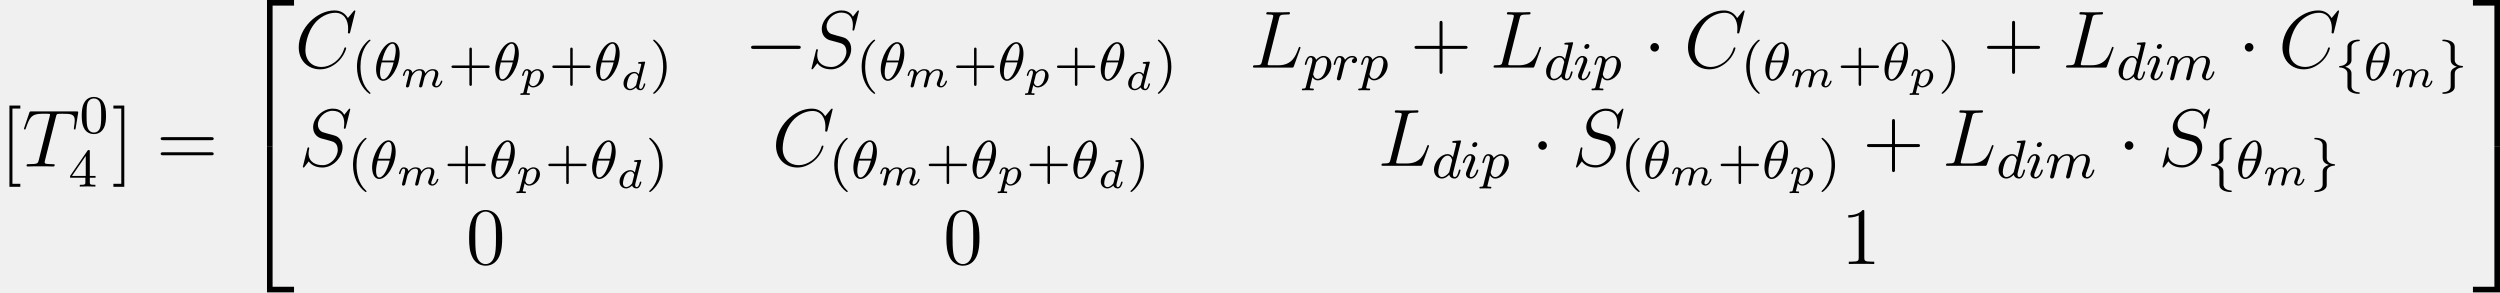
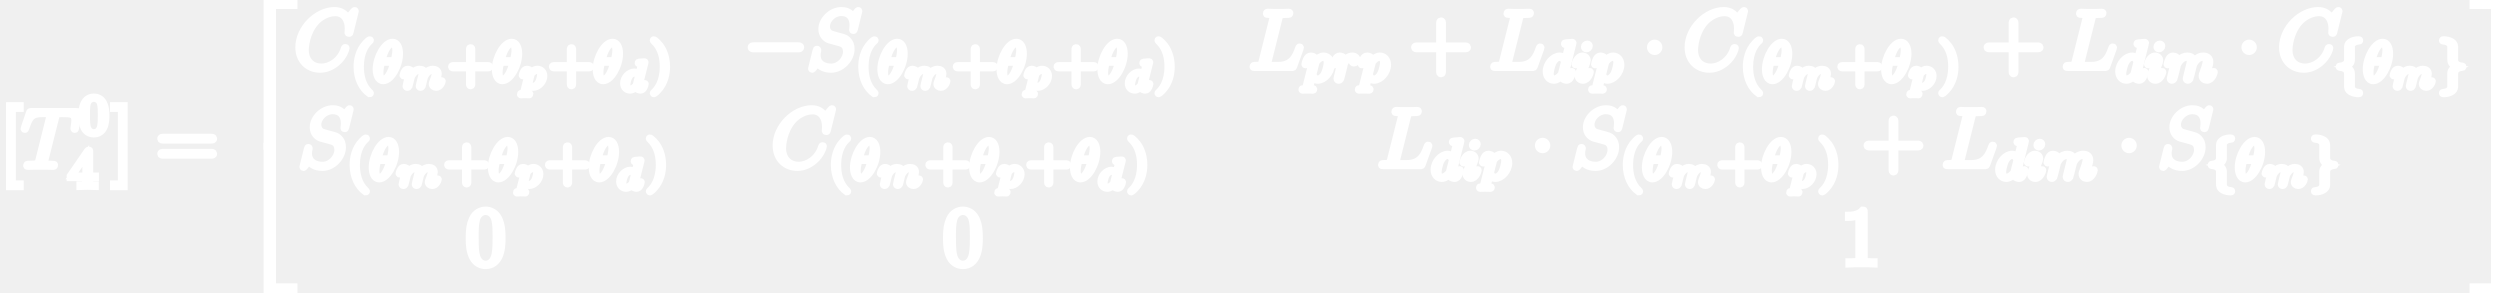
<svg xmlns="http://www.w3.org/2000/svg" xmlns:xlink="http://www.w3.org/1999/xlink" height="64.522pt" version="1.1" viewBox="70.831 118.299 551.732 64.522" width="551.732pt">
+   <style>path,use{fill:white !important;stroke:white !important;}</style>
  <defs>
    <path d="M7.878 -2.75C8.082 -2.75 8.297 -2.75 8.297 -2.989S8.082 -3.228 7.878 -3.228H1.411C1.207 -3.228 0.992 -3.228 0.992 -2.989S1.207 -2.75 1.411 -2.75H7.878Z" id="g2-0" />
    <path d="M2.295 -2.989C2.295 -3.335 2.008 -3.622 1.662 -3.622S1.028 -3.335 1.028 -2.989S1.315 -2.355 1.662 -2.355S2.295 -2.642 2.295 -2.989Z" id="g2-1" />
    <path d="M3.897 21.041H4.722V0.359H7.878V-0.466H3.897V21.041Z" id="g0-50" />
    <path d="M3.24 21.041H4.065V-0.466H0.084V0.359H3.24V21.041Z" id="g0-51" />
    <path d="M3.897 21.029H7.878V20.204H4.722V-0.478H3.897V21.029Z" id="g0-52" />
    <path d="M3.24 20.204H0.084V21.029H4.065V-0.478H3.24V20.204Z" id="g0-53" />
    <path d="M3.616 -3.969C3.622 -3.993 3.634 -4.029 3.634 -4.059C3.634 -4.154 3.515 -4.148 3.443 -4.142L2.774 -4.089C2.672 -4.083 2.594 -4.077 2.594 -3.939C2.594 -3.844 2.672 -3.844 2.762 -3.844C2.941 -3.844 2.983 -3.832 3.061 -3.802C3.055 -3.712 3.055 -3.7 3.037 -3.622C2.911 -3.108 2.815 -2.708 2.696 -2.277C2.612 -2.415 2.409 -2.636 2.038 -2.636C1.273 -2.636 0.448 -1.835 0.448 -0.956C0.448 -0.311 0.903 0.06 1.411 0.06C1.811 0.06 2.152 -0.215 2.301 -0.365C2.415 0.012 2.815 0.06 2.947 0.06C3.162 0.06 3.318 -0.06 3.431 -0.245C3.581 -0.484 3.664 -0.831 3.664 -0.861C3.664 -0.873 3.658 -0.944 3.551 -0.944C3.461 -0.944 3.449 -0.903 3.425 -0.807C3.33 -0.442 3.204 -0.137 2.971 -0.137C2.768 -0.137 2.75 -0.353 2.75 -0.442C2.75 -0.52 2.75 -0.538 2.78 -0.646L3.616 -3.969ZM2.325 -0.783C2.295 -0.675 2.295 -0.664 2.212 -0.574C1.883 -0.203 1.578 -0.137 1.429 -0.137C1.19 -0.137 0.956 -0.299 0.956 -0.723C0.956 -0.968 1.082 -1.554 1.273 -1.895C1.453 -2.218 1.757 -2.439 2.044 -2.439C2.493 -2.439 2.606 -1.967 2.606 -1.925L2.588 -1.841L2.325 -0.783Z" id="g3-100" />
    <path d="M2.827 -0.514C2.798 -0.389 2.744 -0.179 2.744 -0.137C2.744 -0.006 2.845 0.06 2.953 0.06S3.162 -0.012 3.21 -0.102C3.222 -0.137 3.276 -0.347 3.306 -0.466L3.437 -1.004C3.479 -1.16 3.503 -1.267 3.539 -1.405C3.593 -1.608 3.802 -1.925 4.023 -2.146C4.142 -2.26 4.399 -2.439 4.722 -2.439C5.105 -2.439 5.105 -2.134 5.105 -2.02C5.105 -1.668 4.848 -1.028 4.74 -0.759C4.704 -0.658 4.663 -0.562 4.663 -0.46C4.663 -0.155 4.937 0.06 5.266 0.06C5.87 0.06 6.169 -0.729 6.169 -0.861C6.169 -0.873 6.163 -0.944 6.055 -0.944C5.972 -0.944 5.966 -0.915 5.93 -0.801C5.822 -0.454 5.565 -0.137 5.29 -0.137C5.206 -0.137 5.123 -0.173 5.123 -0.353C5.123 -0.472 5.165 -0.58 5.218 -0.705C5.284 -0.873 5.577 -1.596 5.577 -1.943C5.577 -2.433 5.206 -2.636 4.752 -2.636C4.423 -2.636 4.029 -2.517 3.64 -2.008C3.604 -2.451 3.252 -2.636 2.815 -2.636C2.517 -2.636 2.134 -2.54 1.751 -2.068C1.722 -2.523 1.303 -2.636 1.076 -2.636S0.693 -2.499 0.586 -2.307C0.43 -2.056 0.365 -1.739 0.365 -1.722C0.365 -1.656 0.418 -1.632 0.472 -1.632C0.568 -1.632 0.574 -1.674 0.604 -1.769C0.723 -2.242 0.867 -2.439 1.058 -2.439C1.261 -2.439 1.273 -2.23 1.273 -2.134S1.213 -1.799 1.172 -1.632C1.13 -1.47 1.07 -1.225 1.04 -1.094C0.998 -0.944 0.962 -0.789 0.921 -0.64C0.879 -0.472 0.807 -0.173 0.807 -0.137C0.807 -0.006 0.909 0.06 1.016 0.06S1.225 -0.012 1.273 -0.102C1.285 -0.137 1.339 -0.347 1.369 -0.466L1.5 -1.004C1.542 -1.16 1.566 -1.267 1.602 -1.405C1.656 -1.608 1.865 -1.925 2.086 -2.146C2.206 -2.26 2.463 -2.439 2.786 -2.439C3.168 -2.439 3.168 -2.134 3.168 -2.02C3.168 -1.877 3.108 -1.638 3.061 -1.447L2.827 -0.514Z" id="g3-109" />
    <path d="M0.58 0.723C0.538 0.879 0.532 0.921 0.275 0.921C0.197 0.921 0.161 0.921 0.137 0.956C0.126 0.98 0.102 1.058 0.102 1.076C0.108 1.094 0.114 1.16 0.197 1.16C0.365 1.16 0.562 1.136 0.735 1.136C0.843 1.136 0.956 1.142 1.064 1.142C1.166 1.142 1.285 1.16 1.387 1.16C1.423 1.16 1.465 1.16 1.488 1.118C1.5 1.1 1.524 1.028 1.524 1.004C1.506 0.921 1.447 0.921 1.345 0.921C1.201 0.921 1.046 0.921 1.046 0.849C1.046 0.819 1.088 0.664 1.112 0.574L1.327 -0.299C1.47 -0.084 1.692 0.06 1.985 0.06C2.774 0.06 3.581 -0.765 3.581 -1.62C3.581 -2.242 3.144 -2.636 2.618 -2.636C2.134 -2.636 1.757 -2.248 1.728 -2.212C1.62 -2.564 1.249 -2.636 1.076 -2.636C0.801 -2.636 0.658 -2.439 0.58 -2.307C0.436 -2.056 0.365 -1.745 0.365 -1.722C0.365 -1.656 0.418 -1.632 0.472 -1.632C0.568 -1.632 0.574 -1.674 0.604 -1.769C0.729 -2.265 0.873 -2.439 1.058 -2.439C1.273 -2.439 1.273 -2.194 1.273 -2.134C1.273 -2.032 1.267 -2.014 1.255 -1.961L0.58 0.723ZM1.704 -1.799C1.734 -1.901 1.734 -1.913 1.841 -2.032C2.032 -2.248 2.319 -2.439 2.6 -2.439C2.887 -2.439 3.072 -2.218 3.072 -1.853C3.072 -1.65 2.953 -0.986 2.72 -0.622C2.517 -0.311 2.236 -0.137 1.985 -0.137C1.536 -0.137 1.417 -0.604 1.417 -0.652C1.417 -0.681 1.429 -0.717 1.435 -0.741L1.704 -1.799Z" id="g3-112" />
    <path d="M2.415 -4.83C2.415 -5.029 2.415 -5.236 2.694 -5.483C2.75 -5.523 2.981 -5.723 3.475 -5.754C3.571 -5.762 3.634 -5.762 3.634 -5.866C3.634 -5.978 3.555 -5.978 3.443 -5.978C2.582 -5.978 1.825 -5.579 1.817 -4.973V-2.941C1.801 -2.527 1.403 -2.144 0.749 -2.104C0.654 -2.096 0.59 -2.096 0.59 -1.993S0.662 -1.889 0.725 -1.881C1.482 -1.833 1.737 -1.427 1.793 -1.203C1.817 -1.108 1.817 -1.092 1.817 -0.797V0.829C1.817 1.084 1.817 1.435 2.327 1.73C2.67 1.929 3.164 1.993 3.443 1.993C3.555 1.993 3.634 1.993 3.634 1.881C3.634 1.777 3.563 1.777 3.499 1.769C2.758 1.722 2.495 1.347 2.439 1.1C2.415 1.02 2.415 1.004 2.415 0.725V-0.948C2.415 -1.164 2.415 -1.714 1.49 -1.993C2.088 -2.176 2.311 -2.463 2.391 -2.758C2.415 -2.853 2.415 -2.909 2.415 -3.156V-4.83Z" id="g1-102" />
    <path d="M2.415 -4.814C2.415 -5.045 2.415 -5.38 1.993 -5.667C1.658 -5.89 1.132 -5.978 0.781 -5.978C0.677 -5.978 0.59 -5.978 0.59 -5.866C0.59 -5.762 0.662 -5.762 0.725 -5.754C1.459 -5.707 1.737 -5.356 1.801 -5.061C1.817 -4.981 1.817 -4.926 1.817 -4.814V-3.14C1.817 -2.79 1.817 -2.271 2.742 -1.993C2.295 -1.857 1.953 -1.634 1.841 -1.227C1.817 -1.132 1.817 -1.076 1.817 -0.829V0.606C1.817 1.14 1.817 1.211 1.554 1.482C1.53 1.498 1.307 1.73 0.749 1.769C0.646 1.777 0.59 1.777 0.59 1.881C0.59 1.993 0.677 1.993 0.781 1.993C1.642 1.993 2.407 1.602 2.415 0.988V-0.614C2.415 -1.156 2.415 -1.339 2.654 -1.562C2.917 -1.793 3.204 -1.857 3.475 -1.881C3.579 -1.889 3.634 -1.889 3.634 -1.993S3.563 -2.096 3.499 -2.104C2.614 -2.16 2.415 -2.702 2.415 -2.941V-4.814Z" id="g1-103" />
    <path d="M3.818 -3.913C3.818 -4.91 3.435 -5.611 2.774 -5.611C1.586 -5.611 0.351 -3.395 0.351 -1.618C0.351 -0.853 0.614 0.08 1.403 0.08C2.566 0.08 3.818 -2.08 3.818 -3.913ZM1.243 -2.901C1.618 -4.511 2.271 -5.388 2.766 -5.388C3.244 -5.388 3.244 -4.535 3.244 -4.384C3.244 -3.937 3.1 -3.292 3.005 -2.901H1.243ZM2.933 -2.63C2.558 -1.028 1.905 -0.143 1.411 -0.143C0.98 -0.143 0.933 -0.781 0.933 -1.148C0.933 -1.65 1.084 -2.295 1.172 -2.63H2.933Z" id="g4-18" />
    <path d="M4.288 -5.292C4.296 -5.308 4.32 -5.412 4.32 -5.42C4.32 -5.46 4.288 -5.531 4.192 -5.531C4.16 -5.531 3.913 -5.507 3.73 -5.491L3.284 -5.46C3.108 -5.444 3.029 -5.436 3.029 -5.292C3.029 -5.181 3.14 -5.181 3.236 -5.181C3.618 -5.181 3.618 -5.133 3.618 -5.061C3.618 -5.013 3.555 -4.75 3.515 -4.591L3.124 -3.037C3.053 -3.172 2.821 -3.515 2.335 -3.515C1.387 -3.515 0.343 -2.407 0.343 -1.227C0.343 -0.399 0.877 0.08 1.49 0.08C2.001 0.08 2.439 -0.327 2.582 -0.486C2.726 0.064 3.268 0.08 3.363 0.08C3.73 0.08 3.913 -0.223 3.977 -0.359C4.136 -0.646 4.248 -1.108 4.248 -1.14C4.248 -1.188 4.216 -1.243 4.121 -1.243S4.009 -1.196 3.961 -0.996C3.85 -0.558 3.698 -0.143 3.387 -0.143C3.204 -0.143 3.132 -0.295 3.132 -0.518C3.132 -0.669 3.156 -0.757 3.18 -0.861L4.288 -5.292ZM2.582 -0.861C2.184 -0.311 1.769 -0.143 1.514 -0.143C1.148 -0.143 0.964 -0.478 0.964 -0.893C0.964 -1.267 1.18 -2.12 1.355 -2.471C1.586 -2.957 1.977 -3.292 2.343 -3.292C2.861 -3.292 3.013 -2.71 3.013 -2.614C3.013 -2.582 2.813 -1.801 2.766 -1.594C2.662 -1.219 2.662 -1.203 2.582 -0.861Z" id="g4-100" />
    <path d="M2.375 -4.973C2.375 -5.149 2.248 -5.276 2.064 -5.276C1.857 -5.276 1.626 -5.085 1.626 -4.846C1.626 -4.67 1.753 -4.543 1.937 -4.543C2.144 -4.543 2.375 -4.734 2.375 -4.973ZM1.211 -2.048L0.781 -0.948C0.741 -0.829 0.701 -0.733 0.701 -0.598C0.701 -0.207 1.004 0.08 1.427 0.08C2.2 0.08 2.527 -1.036 2.527 -1.14C2.527 -1.219 2.463 -1.243 2.407 -1.243C2.311 -1.243 2.295 -1.188 2.271 -1.108C2.088 -0.47 1.761 -0.143 1.443 -0.143C1.347 -0.143 1.251 -0.183 1.251 -0.399C1.251 -0.59 1.307 -0.733 1.411 -0.98C1.49 -1.196 1.57 -1.411 1.658 -1.626L1.905 -2.271C1.977 -2.455 2.072 -2.702 2.072 -2.837C2.072 -3.236 1.753 -3.515 1.347 -3.515C0.574 -3.515 0.239 -2.399 0.239 -2.295C0.239 -2.224 0.295 -2.192 0.359 -2.192C0.462 -2.192 0.47 -2.24 0.494 -2.319C0.717 -3.076 1.084 -3.292 1.323 -3.292C1.435 -3.292 1.514 -3.252 1.514 -3.029C1.514 -2.949 1.506 -2.837 1.427 -2.598L1.211 -2.048Z" id="g4-105" />
    <path d="M1.594 -1.307C1.618 -1.427 1.698 -1.73 1.722 -1.849C1.745 -1.929 1.793 -2.12 1.809 -2.2C1.825 -2.24 2.088 -2.758 2.439 -3.021C2.71 -3.228 2.973 -3.292 3.196 -3.292C3.491 -3.292 3.65 -3.116 3.65 -2.75C3.65 -2.558 3.602 -2.375 3.515 -2.016C3.459 -1.809 3.324 -1.275 3.276 -1.06L3.156 -0.582C3.116 -0.446 3.061 -0.207 3.061 -0.167C3.061 0.016 3.212 0.08 3.316 0.08C3.459 0.08 3.579 -0.016 3.634 -0.112C3.658 -0.159 3.722 -0.43 3.762 -0.598L3.945 -1.307C3.969 -1.427 4.049 -1.73 4.073 -1.849C4.184 -2.279 4.184 -2.287 4.368 -2.55C4.631 -2.941 5.005 -3.292 5.539 -3.292C5.826 -3.292 5.994 -3.124 5.994 -2.75C5.994 -2.311 5.659 -1.395 5.507 -1.012C5.428 -0.805 5.404 -0.749 5.404 -0.598C5.404 -0.143 5.778 0.08 6.121 0.08C6.902 0.08 7.229 -1.036 7.229 -1.14C7.229 -1.219 7.165 -1.243 7.109 -1.243C7.014 -1.243 6.998 -1.188 6.974 -1.108C6.783 -0.446 6.448 -0.143 6.145 -0.143C6.017 -0.143 5.954 -0.223 5.954 -0.406S6.017 -0.765 6.097 -0.964C6.217 -1.267 6.567 -2.184 6.567 -2.63C6.567 -3.228 6.153 -3.515 5.579 -3.515C5.029 -3.515 4.575 -3.228 4.216 -2.734C4.152 -3.371 3.642 -3.515 3.228 -3.515C2.861 -3.515 2.375 -3.387 1.937 -2.813C1.881 -3.292 1.498 -3.515 1.124 -3.515C0.845 -3.515 0.646 -3.347 0.51 -3.076C0.319 -2.702 0.239 -2.311 0.239 -2.295C0.239 -2.224 0.295 -2.192 0.359 -2.192C0.462 -2.192 0.47 -2.224 0.526 -2.431C0.622 -2.821 0.765 -3.292 1.1 -3.292C1.307 -3.292 1.355 -3.092 1.355 -2.917C1.355 -2.774 1.315 -2.622 1.251 -2.359C1.235 -2.295 1.116 -1.825 1.084 -1.714L0.789 -0.518C0.757 -0.399 0.709 -0.199 0.709 -0.167C0.709 0.016 0.861 0.08 0.964 0.08C1.108 0.08 1.227 -0.016 1.283 -0.112C1.307 -0.159 1.371 -0.43 1.411 -0.598L1.594 -1.307Z" id="g4-109" />
    <path d="M0.414 0.964C0.351 1.219 0.335 1.283 0.016 1.283C-0.096 1.283 -0.191 1.283 -0.191 1.435C-0.191 1.506 -0.12 1.546 -0.08 1.546C0 1.546 0.032 1.522 0.622 1.522C1.196 1.522 1.363 1.546 1.419 1.546C1.451 1.546 1.57 1.546 1.57 1.395C1.57 1.283 1.459 1.283 1.363 1.283C0.98 1.283 0.98 1.235 0.98 1.164C0.98 1.108 1.124 0.542 1.363 -0.391C1.466 -0.207 1.714 0.08 2.144 0.08C3.124 0.08 4.144 -1.052 4.144 -2.208C4.144 -2.997 3.634 -3.515 2.997 -3.515C2.519 -3.515 2.136 -3.188 1.905 -2.949C1.737 -3.515 1.203 -3.515 1.124 -3.515C0.837 -3.515 0.638 -3.332 0.51 -3.084C0.327 -2.726 0.239 -2.319 0.239 -2.295C0.239 -2.224 0.295 -2.192 0.359 -2.192C0.462 -2.192 0.47 -2.224 0.526 -2.431C0.63 -2.837 0.773 -3.292 1.1 -3.292C1.299 -3.292 1.355 -3.108 1.355 -2.917C1.355 -2.837 1.323 -2.646 1.307 -2.582L0.414 0.964ZM1.881 -2.455C1.921 -2.59 1.921 -2.606 2.04 -2.75C2.343 -3.108 2.686 -3.292 2.973 -3.292C3.371 -3.292 3.523 -2.901 3.523 -2.542C3.523 -2.248 3.347 -1.395 3.108 -0.925C2.901 -0.494 2.519 -0.143 2.144 -0.143C1.602 -0.143 1.474 -0.765 1.474 -0.821C1.474 -0.837 1.49 -0.925 1.498 -0.948L1.881 -2.455Z" id="g4-112" />
    <path d="M1.538 -1.1C1.626 -1.443 1.714 -1.785 1.793 -2.136C1.801 -2.152 1.857 -2.383 1.865 -2.423C1.889 -2.495 2.088 -2.821 2.295 -3.021C2.55 -3.252 2.821 -3.292 2.965 -3.292C3.053 -3.292 3.196 -3.284 3.308 -3.188C2.965 -3.116 2.917 -2.821 2.917 -2.75C2.917 -2.574 3.053 -2.455 3.228 -2.455C3.443 -2.455 3.682 -2.63 3.682 -2.949C3.682 -3.236 3.435 -3.515 2.981 -3.515C2.439 -3.515 2.072 -3.156 1.905 -2.941C1.745 -3.515 1.203 -3.515 1.124 -3.515C0.837 -3.515 0.638 -3.332 0.51 -3.084C0.327 -2.726 0.239 -2.319 0.239 -2.295C0.239 -2.224 0.295 -2.192 0.359 -2.192C0.462 -2.192 0.47 -2.224 0.526 -2.431C0.622 -2.821 0.765 -3.292 1.1 -3.292C1.307 -3.292 1.355 -3.092 1.355 -2.917C1.355 -2.774 1.315 -2.622 1.251 -2.359C1.235 -2.295 1.116 -1.825 1.084 -1.714L0.789 -0.518C0.757 -0.399 0.709 -0.199 0.709 -0.167C0.709 0.016 0.861 0.08 0.964 0.08C1.243 0.08 1.299 -0.143 1.363 -0.414L1.538 -1.1Z" id="g4-114" />
    <path d="M2.654 1.993C2.718 1.993 2.813 1.993 2.813 1.897C2.813 1.865 2.805 1.857 2.702 1.753C1.61 0.725 1.339 -0.757 1.339 -1.993C1.339 -4.288 2.287 -5.364 2.694 -5.731C2.805 -5.834 2.813 -5.842 2.813 -5.882S2.782 -5.978 2.702 -5.978C2.574 -5.978 2.176 -5.571 2.112 -5.499C1.044 -4.384 0.821 -2.949 0.821 -1.993C0.821 -0.207 1.57 1.227 2.654 1.993Z" id="g6-40" />
    <path d="M2.463 -1.993C2.463 -2.75 2.335 -3.658 1.841 -4.599C1.451 -5.332 0.725 -5.978 0.582 -5.978C0.502 -5.978 0.478 -5.922 0.478 -5.882C0.478 -5.85 0.478 -5.834 0.574 -5.738C1.69 -4.678 1.945 -3.22 1.945 -1.993C1.945 0.295 0.996 1.379 0.59 1.745C0.486 1.849 0.478 1.857 0.478 1.897S0.502 1.993 0.582 1.993C0.709 1.993 1.108 1.586 1.172 1.514C2.24 0.399 2.463 -1.036 2.463 -1.993Z" id="g6-41" />
    <path d="M3.475 -1.809H5.818C5.93 -1.809 6.105 -1.809 6.105 -1.993S5.93 -2.176 5.818 -2.176H3.475V-4.527C3.475 -4.639 3.475 -4.814 3.292 -4.814S3.108 -4.639 3.108 -4.527V-2.176H0.757C0.646 -2.176 0.47 -2.176 0.47 -1.993S0.646 -1.809 0.757 -1.809H3.108V0.542C3.108 0.654 3.108 0.829 3.292 0.829S3.475 0.654 3.475 0.542V-1.809Z" id="g6-43" />
    <path d="M3.897 -2.542C3.897 -3.395 3.81 -3.913 3.547 -4.423C3.196 -5.125 2.55 -5.3 2.112 -5.3C1.108 -5.3 0.741 -4.551 0.63 -4.328C0.343 -3.746 0.327 -2.957 0.327 -2.542C0.327 -2.016 0.351 -1.211 0.733 -0.574C1.1 0.016 1.69 0.167 2.112 0.167C2.495 0.167 3.18 0.048 3.579 -0.741C3.873 -1.315 3.897 -2.024 3.897 -2.542ZM2.112 -0.056C1.841 -0.056 1.291 -0.183 1.124 -1.02C1.036 -1.474 1.036 -2.224 1.036 -2.638C1.036 -3.188 1.036 -3.746 1.124 -4.184C1.291 -4.997 1.913 -5.077 2.112 -5.077C2.383 -5.077 2.933 -4.941 3.092 -4.216C3.188 -3.778 3.188 -3.18 3.188 -2.638C3.188 -2.168 3.188 -1.451 3.092 -1.004C2.925 -0.167 2.375 -0.056 2.112 -0.056Z" id="g6-48" />
    <path d="M3.14 -5.157C3.14 -5.316 3.14 -5.38 2.973 -5.38C2.869 -5.38 2.861 -5.372 2.782 -5.26L0.239 -1.57V-1.307H2.487V-0.646C2.487 -0.351 2.463 -0.263 1.849 -0.263H1.666V0C2.343 -0.024 2.359 -0.024 2.813 -0.024S3.284 -0.024 3.961 0V-0.263H3.778C3.164 -0.263 3.14 -0.351 3.14 -0.646V-1.307H3.985V-1.57H3.14V-5.157ZM2.542 -4.511V-1.57H0.518L2.542 -4.511Z" id="g6-52" />
    <path d="M8.931 -8.309C8.931 -8.416 8.847 -8.416 8.823 -8.416S8.751 -8.416 8.656 -8.297L7.831 -7.293C7.412 -8.01 6.755 -8.416 5.858 -8.416C3.276 -8.416 0.598 -5.798 0.598 -2.989C0.598 -0.992 1.997 0.251 3.742 0.251C4.698 0.251 5.535 -0.155 6.229 -0.741C7.269 -1.614 7.58 -2.774 7.58 -2.869C7.58 -2.977 7.484 -2.977 7.448 -2.977C7.34 -2.977 7.329 -2.905 7.305 -2.857C6.755 -0.992 5.141 -0.096 3.945 -0.096C2.678 -0.096 1.578 -0.909 1.578 -2.606C1.578 -2.989 1.698 -5.069 3.049 -6.635C3.706 -7.4 4.83 -8.07 5.966 -8.07C7.281 -8.07 7.867 -6.982 7.867 -5.762C7.867 -5.452 7.831 -5.189 7.831 -5.141C7.831 -5.033 7.95 -5.033 7.986 -5.033C8.118 -5.033 8.13 -5.045 8.177 -5.26L8.931 -8.309Z" id="g5-67" />
    <path d="M4.388 -7.245C4.495 -7.699 4.531 -7.819 5.583 -7.819C5.906 -7.819 5.99 -7.819 5.99 -8.046C5.99 -8.165 5.858 -8.165 5.81 -8.165C5.571 -8.165 5.296 -8.141 5.057 -8.141H3.455C3.228 -8.141 2.965 -8.165 2.738 -8.165C2.642 -8.165 2.511 -8.165 2.511 -7.938C2.511 -7.819 2.618 -7.819 2.798 -7.819C3.527 -7.819 3.527 -7.723 3.527 -7.592C3.527 -7.568 3.527 -7.496 3.479 -7.317L1.865 -0.885C1.757 -0.466 1.734 -0.347 0.897 -0.347C0.669 -0.347 0.55 -0.347 0.55 -0.132C0.55 0 0.622 0 0.861 0H6.217C6.48 0 6.492 -0.012 6.575 -0.227L7.496 -2.774C7.52 -2.833 7.544 -2.905 7.544 -2.941C7.544 -3.013 7.484 -3.061 7.424 -3.061C7.412 -3.061 7.352 -3.061 7.329 -3.013C7.305 -3.001 7.305 -2.977 7.209 -2.75C6.826 -1.698 6.288 -0.347 4.268 -0.347H3.12C2.953 -0.347 2.929 -0.347 2.857 -0.359C2.726 -0.371 2.714 -0.395 2.714 -0.49C2.714 -0.574 2.738 -0.646 2.762 -0.753L4.388 -7.245Z" id="g5-76" />
    <path d="M7.592 -8.309C7.592 -8.416 7.508 -8.416 7.484 -8.416C7.436 -8.416 7.424 -8.404 7.281 -8.225C7.209 -8.141 6.719 -7.52 6.707 -7.508C6.312 -8.285 5.523 -8.416 5.021 -8.416C3.503 -8.416 2.128 -7.03 2.128 -5.679C2.128 -4.782 2.666 -4.256 3.252 -4.053C3.383 -4.005 4.089 -3.814 4.447 -3.73C5.057 -3.563 5.212 -3.515 5.464 -3.252C5.511 -3.192 5.75 -2.917 5.75 -2.355C5.75 -1.243 4.722 -0.096 3.527 -0.096C2.546 -0.096 1.459 -0.514 1.459 -1.853C1.459 -2.08 1.506 -2.367 1.542 -2.487C1.542 -2.523 1.554 -2.582 1.554 -2.606C1.554 -2.654 1.53 -2.714 1.435 -2.714C1.327 -2.714 1.315 -2.69 1.267 -2.487L0.658 -0.036C0.658 -0.024 0.61 0.132 0.61 0.143C0.61 0.251 0.705 0.251 0.729 0.251C0.777 0.251 0.789 0.239 0.933 0.06L1.482 -0.658C1.769 -0.227 2.391 0.251 3.503 0.251C5.045 0.251 6.456 -1.243 6.456 -2.738C6.456 -3.24 6.336 -3.682 5.882 -4.125C5.631 -4.376 5.416 -4.435 4.316 -4.722C3.515 -4.937 3.407 -4.973 3.192 -5.165C2.989 -5.368 2.833 -5.655 2.833 -6.061C2.833 -7.066 3.85 -8.094 4.985 -8.094C6.157 -8.094 6.707 -7.376 6.707 -6.241C6.707 -5.93 6.647 -5.607 6.647 -5.559C6.647 -5.452 6.743 -5.452 6.779 -5.452C6.886 -5.452 6.898 -5.487 6.946 -5.679L7.592 -8.309Z" id="g5-83" />
    <path d="M4.985 -7.293C5.057 -7.58 5.081 -7.687 5.26 -7.735C5.356 -7.759 5.75 -7.759 6.001 -7.759C7.197 -7.759 7.759 -7.711 7.759 -6.779C7.759 -6.599 7.711 -6.145 7.639 -5.703L7.627 -5.559C7.627 -5.511 7.675 -5.44 7.747 -5.44C7.867 -5.44 7.867 -5.499 7.902 -5.691L8.249 -7.807C8.273 -7.914 8.273 -7.938 8.273 -7.974C8.273 -8.106 8.201 -8.106 7.962 -8.106H1.423C1.148 -8.106 1.136 -8.094 1.064 -7.878L0.335 -5.727C0.323 -5.703 0.287 -5.571 0.287 -5.559C0.287 -5.499 0.335 -5.44 0.406 -5.44C0.502 -5.44 0.526 -5.487 0.574 -5.643C1.076 -7.089 1.327 -7.759 2.917 -7.759H3.718C4.005 -7.759 4.125 -7.759 4.125 -7.627C4.125 -7.592 4.125 -7.568 4.065 -7.352L2.463 -0.933C2.343 -0.466 2.319 -0.347 1.052 -0.347C0.753 -0.347 0.669 -0.347 0.669 -0.12C0.669 0 0.801 0 0.861 0C1.16 0 1.47 -0.024 1.769 -0.024H3.634C3.933 -0.024 4.256 0 4.555 0C4.686 0 4.806 0 4.806 -0.227C4.806 -0.347 4.722 -0.347 4.411 -0.347C3.335 -0.347 3.335 -0.454 3.335 -0.634C3.335 -0.646 3.335 -0.729 3.383 -0.921L4.985 -7.293Z" id="g5-84" />
    <path d="M4.77 -2.762H8.07C8.237 -2.762 8.452 -2.762 8.452 -2.977C8.452 -3.204 8.249 -3.204 8.07 -3.204H4.77V-6.504C4.77 -6.671 4.77 -6.886 4.555 -6.886C4.328 -6.886 4.328 -6.683 4.328 -6.504V-3.204H1.028C0.861 -3.204 0.646 -3.204 0.646 -2.989C0.646 -2.762 0.849 -2.762 1.028 -2.762H4.328V0.538C4.328 0.705 4.328 0.921 4.543 0.921C4.77 0.921 4.77 0.717 4.77 0.538V-2.762Z" id="g7-43" />
    <path d="M5.356 -3.826C5.356 -4.818 5.296 -5.786 4.866 -6.695C4.376 -7.687 3.515 -7.95 2.929 -7.95C2.236 -7.95 1.387 -7.603 0.944 -6.611C0.61 -5.858 0.49 -5.117 0.49 -3.826C0.49 -2.666 0.574 -1.793 1.004 -0.944C1.47 -0.036 2.295 0.251 2.917 0.251C3.957 0.251 4.555 -0.371 4.902 -1.064C5.332 -1.961 5.356 -3.132 5.356 -3.826ZM2.917 0.012C2.534 0.012 1.757 -0.203 1.53 -1.506C1.399 -2.224 1.399 -3.132 1.399 -3.969C1.399 -4.949 1.399 -5.834 1.59 -6.539C1.793 -7.34 2.403 -7.711 2.917 -7.711C3.371 -7.711 4.065 -7.436 4.292 -6.408C4.447 -5.727 4.447 -4.782 4.447 -3.969C4.447 -3.168 4.447 -2.26 4.316 -1.53C4.089 -0.215 3.335 0.012 2.917 0.012Z" id="g7-48" />
    <path d="M3.443 -7.663C3.443 -7.938 3.443 -7.95 3.204 -7.95C2.917 -7.627 2.319 -7.185 1.088 -7.185V-6.838C1.363 -6.838 1.961 -6.838 2.618 -7.149V-0.921C2.618 -0.49 2.582 -0.347 1.53 -0.347H1.16V0C1.482 -0.024 2.642 -0.024 3.037 -0.024S4.579 -0.024 4.902 0V-0.347H4.531C3.479 -0.347 3.443 -0.49 3.443 -0.921V-7.663Z" id="g7-49" />
    <path d="M8.07 -3.873C8.237 -3.873 8.452 -3.873 8.452 -4.089C8.452 -4.316 8.249 -4.316 8.07 -4.316H1.028C0.861 -4.316 0.646 -4.316 0.646 -4.101C0.646 -3.873 0.849 -3.873 1.028 -3.873H8.07ZM8.07 -1.65C8.237 -1.65 8.452 -1.65 8.452 -1.865C8.452 -2.092 8.249 -2.092 8.07 -2.092H1.028C0.861 -2.092 0.646 -2.092 0.646 -1.877C0.646 -1.65 0.849 -1.65 1.028 -1.65H8.07Z" id="g7-61" />
    <path d="M2.989 2.989V2.546H1.829V-8.524H2.989V-8.966H1.387V2.989H2.989Z" id="g7-91" />
    <path d="M1.853 -8.966H0.251V-8.524H1.411V2.546H0.251V2.989H1.853V-8.966Z" id="g7-93" />
  </defs>
  <g id="page1" transform="matrix(1.5 0 0 1.5 0 0)">
    <use x="47.221" xlink:href="#g7-91" y="103.362" />
    <use x="50.46" xlink:href="#g5-84" y="103.362" />
    <use x="58.921" xlink:href="#g6-48" y="98.426" />
    <use x="57.295" xlink:href="#g6-52" y="106.318" />
    <use x="63.654" xlink:href="#g7-93" y="103.362" />
    <use x="70.214" xlink:href="#g7-61" y="103.362" />
    <use x="82.605" xlink:href="#g0-50" y="79.332" />
    <use x="82.605" xlink:href="#g0-52" y="100.852" />
    <use x="90.575" xlink:href="#g5-67" y="88.817" />
    <use x="98.919" xlink:href="#g6-40" y="90.677" />
    <use x="102.2" xlink:href="#g4-18" y="90.677" />
    <use x="106.136" xlink:href="#g3-109" y="91.673" />
    <use x="113.172" xlink:href="#g6-43" y="90.677" />
    <use x="119.734" xlink:href="#g4-18" y="90.677" />
    <use x="123.67" xlink:href="#g3-112" y="91.673" />
    <use x="128.008" xlink:href="#g6-43" y="90.677" />
    <use x="134.57" xlink:href="#g4-18" y="90.677" />
    <use x="138.506" xlink:href="#g3-100" y="92.082" />
    <use x="142.844" xlink:href="#g6-41" y="90.677" />
    <use x="156.736" xlink:href="#g2-0" y="88.817" />
    <use x="165.999" xlink:href="#g5-83" y="88.817" />
    <use x="173.172" xlink:href="#g6-40" y="90.677" />
    <use x="176.453" xlink:href="#g4-18" y="90.677" />
    <use x="180.388" xlink:href="#g3-109" y="91.673" />
    <use x="187.424" xlink:href="#g6-43" y="90.677" />
    <use x="193.986" xlink:href="#g4-18" y="90.677" />
    <use x="197.922" xlink:href="#g3-112" y="91.673" />
    <use x="202.261" xlink:href="#g6-43" y="90.677" />
    <use x="208.823" xlink:href="#g4-18" y="90.677" />
    <use x="212.758" xlink:href="#g3-100" y="92.082" />
    <use x="217.097" xlink:href="#g6-41" y="90.677" />
    <use x="231.018" xlink:href="#g5-76" y="88.817" />
    <use x="238.953" xlink:href="#g4-112" y="90.61" />
    <use x="243.2" xlink:href="#g4-114" y="90.61" />
    <use x="247.242" xlink:href="#g4-112" y="90.61" />
    <use x="254.69" xlink:href="#g7-43" y="88.817" />
    <use x="266.417" xlink:href="#g5-76" y="88.817" />
    <use x="274.352" xlink:href="#g4-100" y="90.61" />
    <use x="278.693" xlink:href="#g4-105" y="90.61" />
    <use x="281.566" xlink:href="#g4-112" y="90.61" />
    <use x="289.01" xlink:href="#g2-1" y="88.817" />
    <use x="294.975" xlink:href="#g5-67" y="88.817" />
    <use x="303.319" xlink:href="#g6-40" y="90.677" />
    <use x="306.6" xlink:href="#g4-18" y="90.677" />
    <use x="310.536" xlink:href="#g3-109" y="91.673" />
    <use x="317.572" xlink:href="#g6-43" y="90.677" />
    <use x="324.134" xlink:href="#g4-18" y="90.677" />
    <use x="328.069" xlink:href="#g3-112" y="91.673" />
    <use x="332.408" xlink:href="#g6-41" y="90.677" />
    <use x="338.923" xlink:href="#g7-43" y="88.817" />
    <use x="350.65" xlink:href="#g5-76" y="88.817" />
    <use x="358.585" xlink:href="#g4-100" y="90.61" />
    <use x="362.926" xlink:href="#g4-105" y="90.61" />
    <use x="365.798" xlink:href="#g4-109" y="90.61" />
    <use x="376.47" xlink:href="#g2-1" y="88.817" />
    <use x="382.436" xlink:href="#g5-67" y="88.817" />
    <use x="390.779" xlink:href="#g1-102" y="90.677" />
    <use x="394.998" xlink:href="#g4-18" y="90.677" />
    <use x="398.933" xlink:href="#g3-109" y="91.673" />
    <use x="405.969" xlink:href="#g1-103" y="90.677" />
    <use x="91.163" xlink:href="#g5-83" y="103.263" />
    <use x="98.336" xlink:href="#g6-40" y="105.122" />
    <use x="101.617" xlink:href="#g4-18" y="105.122" />
    <use x="105.552" xlink:href="#g3-109" y="106.119" />
    <use x="112.589" xlink:href="#g6-43" y="105.122" />
    <use x="119.15" xlink:href="#g4-18" y="105.122" />
    <use x="123.086" xlink:href="#g3-112" y="106.119" />
    <use x="127.425" xlink:href="#g6-43" y="105.122" />
    <use x="133.987" xlink:href="#g4-18" y="105.122" />
    <use x="137.922" xlink:href="#g3-100" y="106.528" />
    <use x="142.261" xlink:href="#g6-41" y="105.122" />
    <use x="160.797" xlink:href="#g5-67" y="103.263" />
    <use x="169.141" xlink:href="#g6-40" y="105.122" />
    <use x="172.422" xlink:href="#g4-18" y="105.122" />
    <use x="176.357" xlink:href="#g3-109" y="106.119" />
    <use x="183.393" xlink:href="#g6-43" y="105.122" />
    <use x="189.955" xlink:href="#g4-18" y="105.122" />
    <use x="193.891" xlink:href="#g3-112" y="106.119" />
    <use x="198.23" xlink:href="#g6-43" y="105.122" />
    <use x="204.792" xlink:href="#g4-18" y="105.122" />
    <use x="208.727" xlink:href="#g3-100" y="106.528" />
    <use x="213.066" xlink:href="#g6-41" y="105.122" />
    <use x="249.925" xlink:href="#g5-76" y="103.263" />
    <use x="257.86" xlink:href="#g4-100" y="105.056" />
    <use x="262.201" xlink:href="#g4-105" y="105.056" />
    <use x="265.074" xlink:href="#g4-112" y="105.056" />
    <use x="272.518" xlink:href="#g2-1" y="103.263" />
    <use x="278.483" xlink:href="#g5-83" y="103.263" />
    <use x="285.656" xlink:href="#g6-40" y="105.122" />
    <use x="288.937" xlink:href="#g4-18" y="105.122" />
    <use x="292.873" xlink:href="#g3-109" y="106.119" />
    <use x="299.909" xlink:href="#g6-43" y="105.122" />
    <use x="306.471" xlink:href="#g4-18" y="105.122" />
    <use x="310.406" xlink:href="#g3-112" y="106.119" />
    <use x="314.745" xlink:href="#g6-41" y="105.122" />
    <use x="321.259" xlink:href="#g7-43" y="103.263" />
    <use x="332.987" xlink:href="#g5-76" y="103.263" />
    <use x="340.921" xlink:href="#g4-100" y="105.056" />
    <use x="345.262" xlink:href="#g4-105" y="105.056" />
    <use x="348.135" xlink:href="#g4-109" y="105.056" />
    <use x="358.807" xlink:href="#g2-1" y="103.263" />
    <use x="364.772" xlink:href="#g5-83" y="103.263" />
    <use x="371.945" xlink:href="#g1-102" y="105.122" />
    <use x="376.163" xlink:href="#g4-18" y="105.122" />
    <use x="380.099" xlink:href="#g3-109" y="106.119" />
    <use x="387.135" xlink:href="#g1-103" y="105.122" />
    <use x="115.748" xlink:href="#g7-48" y="117.709" />
    <use x="185.969" xlink:href="#g7-48" y="117.709" />
    <use x="318.071" xlink:href="#g7-49" y="117.709" />
    <use x="410.977" xlink:href="#g0-51" y="79.332" />
    <use x="410.977" xlink:href="#g0-53" y="100.852" />
  </g>
</svg>
